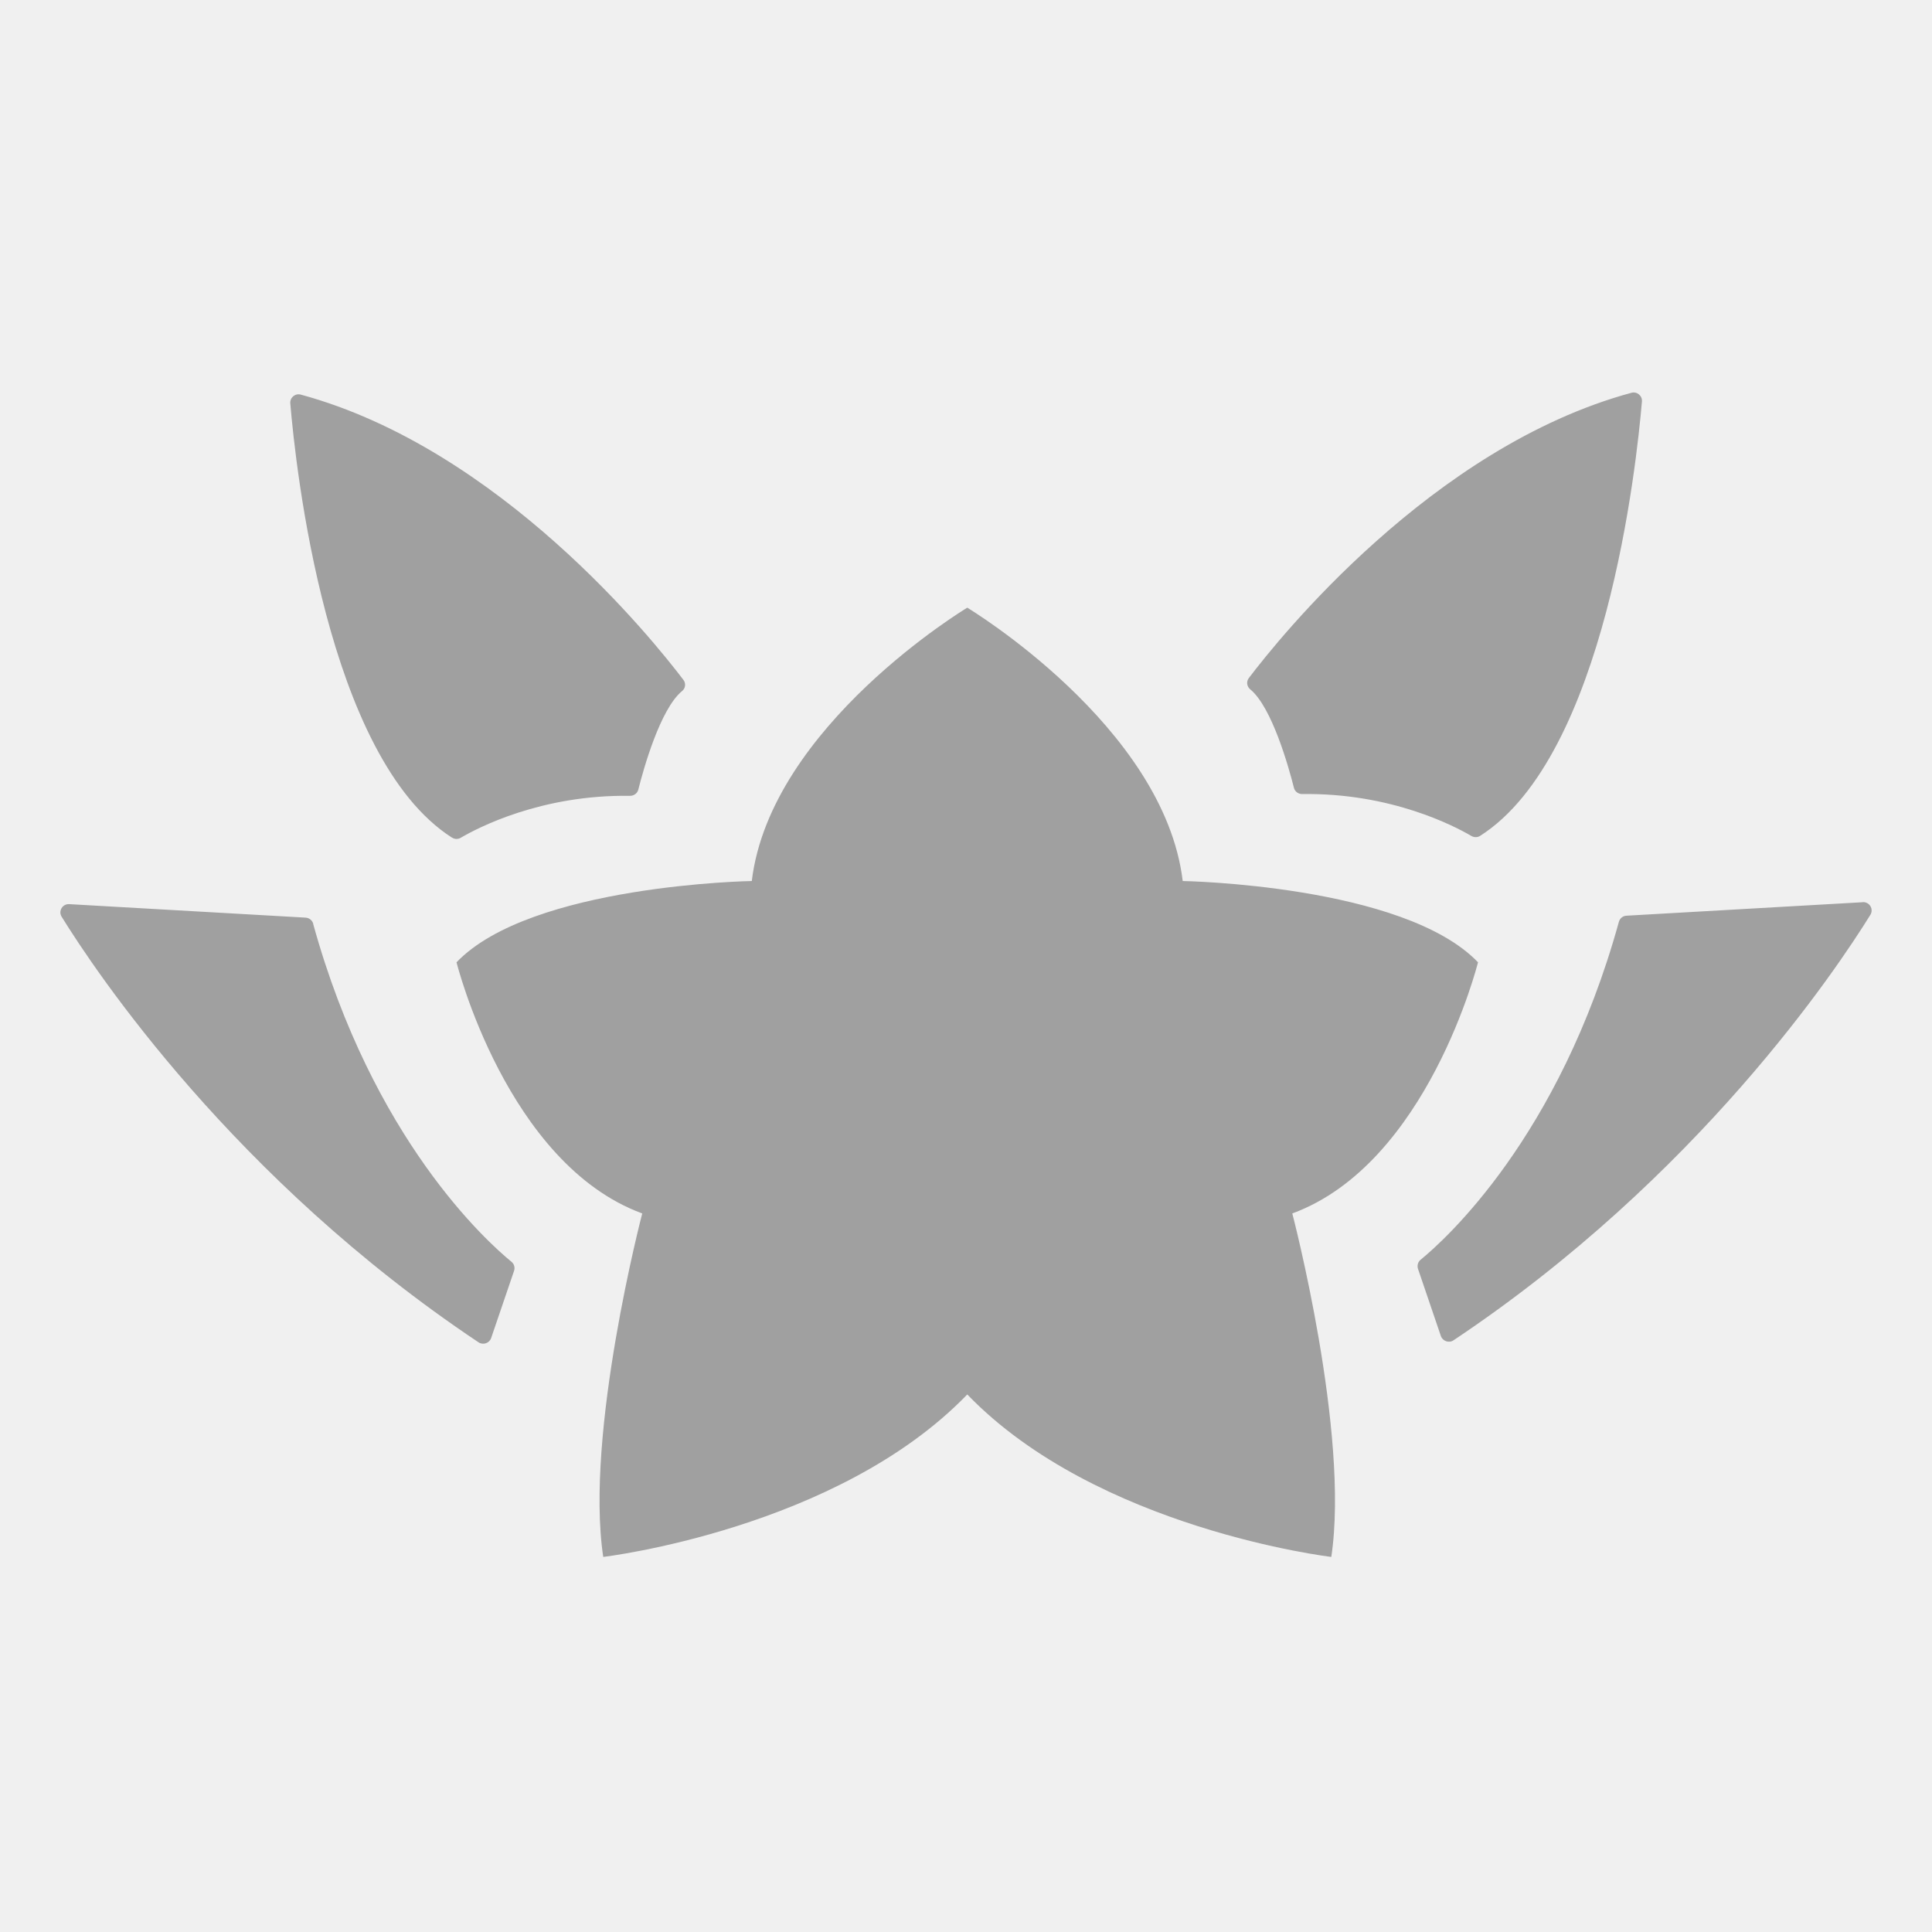
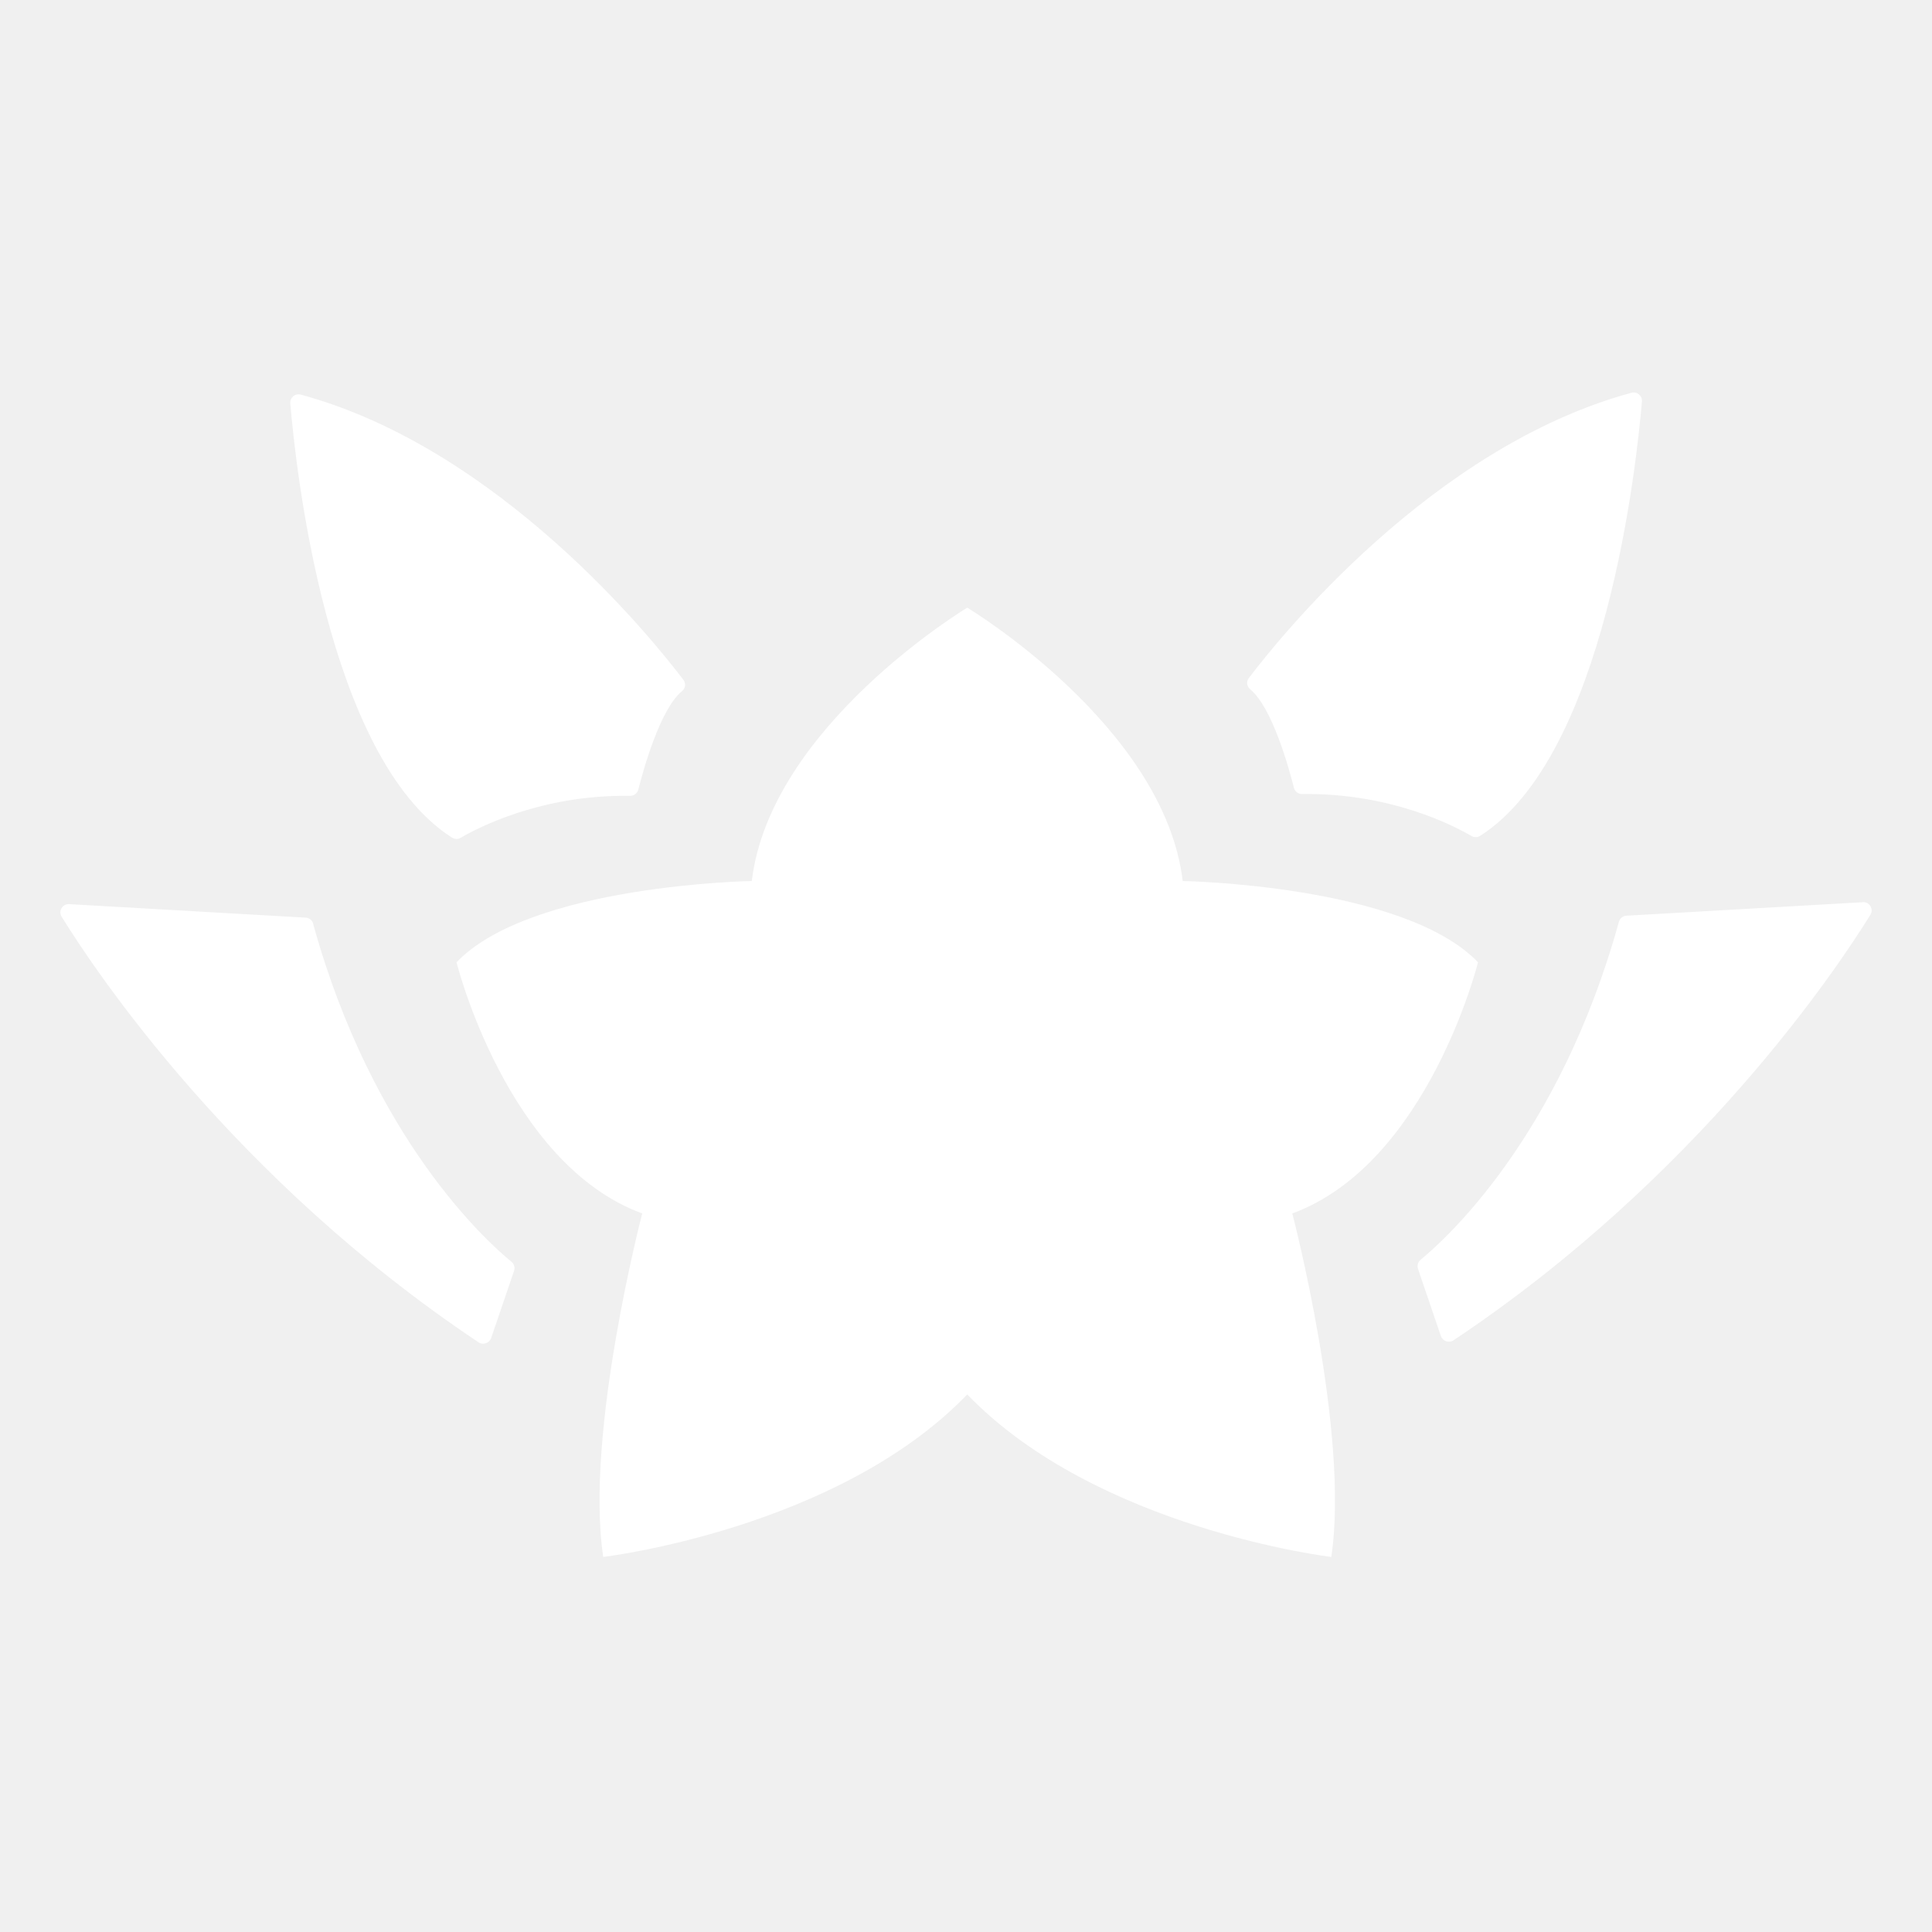
<svg xmlns="http://www.w3.org/2000/svg" width="64" height="64" viewBox="0 0 64 64" fill="none">
-   <path fill-rule="evenodd" clip-rule="evenodd" d="M42.863 26.097C42.893 26.221 43.01 26.307 43.138 26.304C46.079 26.26 48.187 27.367 48.739 27.691C48.828 27.743 48.942 27.746 49.028 27.691C53.191 25.042 54.216 15.361 54.391 13.301C54.408 13.11 54.227 12.961 54.044 13.011C47.44 14.803 42.36 21.154 41.368 22.463C41.28 22.579 41.302 22.739 41.413 22.833C42.138 23.424 42.696 25.434 42.863 26.097ZM14.979 27.749C15.065 27.805 15.179 27.805 15.268 27.749C15.821 27.426 17.926 26.319 20.87 26.363C21 26.363 21.114 26.28 21.145 26.156C21.311 25.493 21.87 23.483 22.595 22.892C22.708 22.801 22.728 22.638 22.639 22.522C21.647 21.213 16.568 14.864 9.964 13.072C9.777 13.022 9.6 13.171 9.616 13.362C9.789 15.422 10.813 25.101 14.979 27.752V27.749ZM48.961 31.877C46.5 29.309 39.179 29.185 39.179 29.185C38.563 24.046 32.042 20.13 32.042 20.13C32.042 20.13 25.521 24.046 24.904 29.185C24.904 29.185 17.584 29.306 15.123 31.877C15.123 31.877 16.784 38.546 21.275 40.197C21.275 40.197 19.367 47.477 19.983 51.575C19.983 51.575 27.735 50.658 32.042 46.193C36.349 50.658 44.101 51.575 44.101 51.575C44.717 47.477 42.809 40.197 42.809 40.197C47.3 38.546 48.961 31.877 48.961 31.877ZM10.127 30.398C10.244 30.406 10.347 30.489 10.377 30.602L10.374 30.605C12.349 37.749 16.148 41.148 16.942 41.797C17.034 41.872 17.065 41.99 17.029 42.098L16.27 44.324C16.212 44.495 16.004 44.567 15.851 44.465C7.744 39.055 3.159 32.174 2.043 30.37C1.923 30.18 2.07 29.937 2.295 29.951L10.127 30.398ZM53.877 30.334L61.709 29.887L61.706 29.884C61.929 29.873 62.076 30.113 61.959 30.304C60.843 32.107 56.258 38.991 48.151 44.398C48.001 44.501 47.79 44.429 47.731 44.258L46.973 42.032C46.937 41.921 46.971 41.803 47.059 41.731C47.854 41.082 51.653 37.682 53.627 30.539C53.658 30.423 53.758 30.34 53.877 30.334Z" fill="#a0a0a0" />
+   <path class="synergie_logo" fill-rule="evenodd" clip-rule="evenodd" d="M42.863 26.097C42.893 26.221 43.01 26.307 43.138 26.304C46.079 26.26 48.187 27.367 48.739 27.691C48.828 27.743 48.942 27.746 49.028 27.691C53.191 25.042 54.216 15.361 54.391 13.301C54.408 13.11 54.227 12.961 54.044 13.011C47.44 14.803 42.36 21.154 41.368 22.463C41.28 22.579 41.302 22.739 41.413 22.833C42.138 23.424 42.696 25.434 42.863 26.097ZM14.979 27.749C15.065 27.805 15.179 27.805 15.268 27.749C15.821 27.426 17.926 26.319 20.87 26.363C21 26.363 21.114 26.28 21.145 26.156C21.311 25.493 21.87 23.483 22.595 22.892C22.708 22.801 22.728 22.638 22.639 22.522C21.647 21.213 16.568 14.864 9.964 13.072C9.777 13.022 9.6 13.171 9.616 13.362C9.789 15.422 10.813 25.101 14.979 27.752V27.749ZM48.961 31.877C46.5 29.309 39.179 29.185 39.179 29.185C38.563 24.046 32.042 20.13 32.042 20.13C32.042 20.13 25.521 24.046 24.904 29.185C24.904 29.185 17.584 29.306 15.123 31.877C15.123 31.877 16.784 38.546 21.275 40.197C21.275 40.197 19.367 47.477 19.983 51.575C19.983 51.575 27.735 50.658 32.042 46.193C36.349 50.658 44.101 51.575 44.101 51.575C44.717 47.477 42.809 40.197 42.809 40.197C47.3 38.546 48.961 31.877 48.961 31.877ZM10.127 30.398C10.244 30.406 10.347 30.489 10.377 30.602L10.374 30.605C12.349 37.749 16.148 41.148 16.942 41.797C17.034 41.872 17.065 41.99 17.029 42.098L16.27 44.324C16.212 44.495 16.004 44.567 15.851 44.465C7.744 39.055 3.159 32.174 2.043 30.37C1.923 30.18 2.07 29.937 2.295 29.951L10.127 30.398ZM53.877 30.334L61.709 29.887L61.706 29.884C61.929 29.873 62.076 30.113 61.959 30.304C60.843 32.107 56.258 38.991 48.151 44.398C48.001 44.501 47.79 44.429 47.731 44.258L46.973 42.032C46.937 41.921 46.971 41.803 47.059 41.731C47.854 41.082 51.653 37.682 53.627 30.539C53.658 30.423 53.758 30.34 53.877 30.334Z" fill="#fff" />
</svg>
